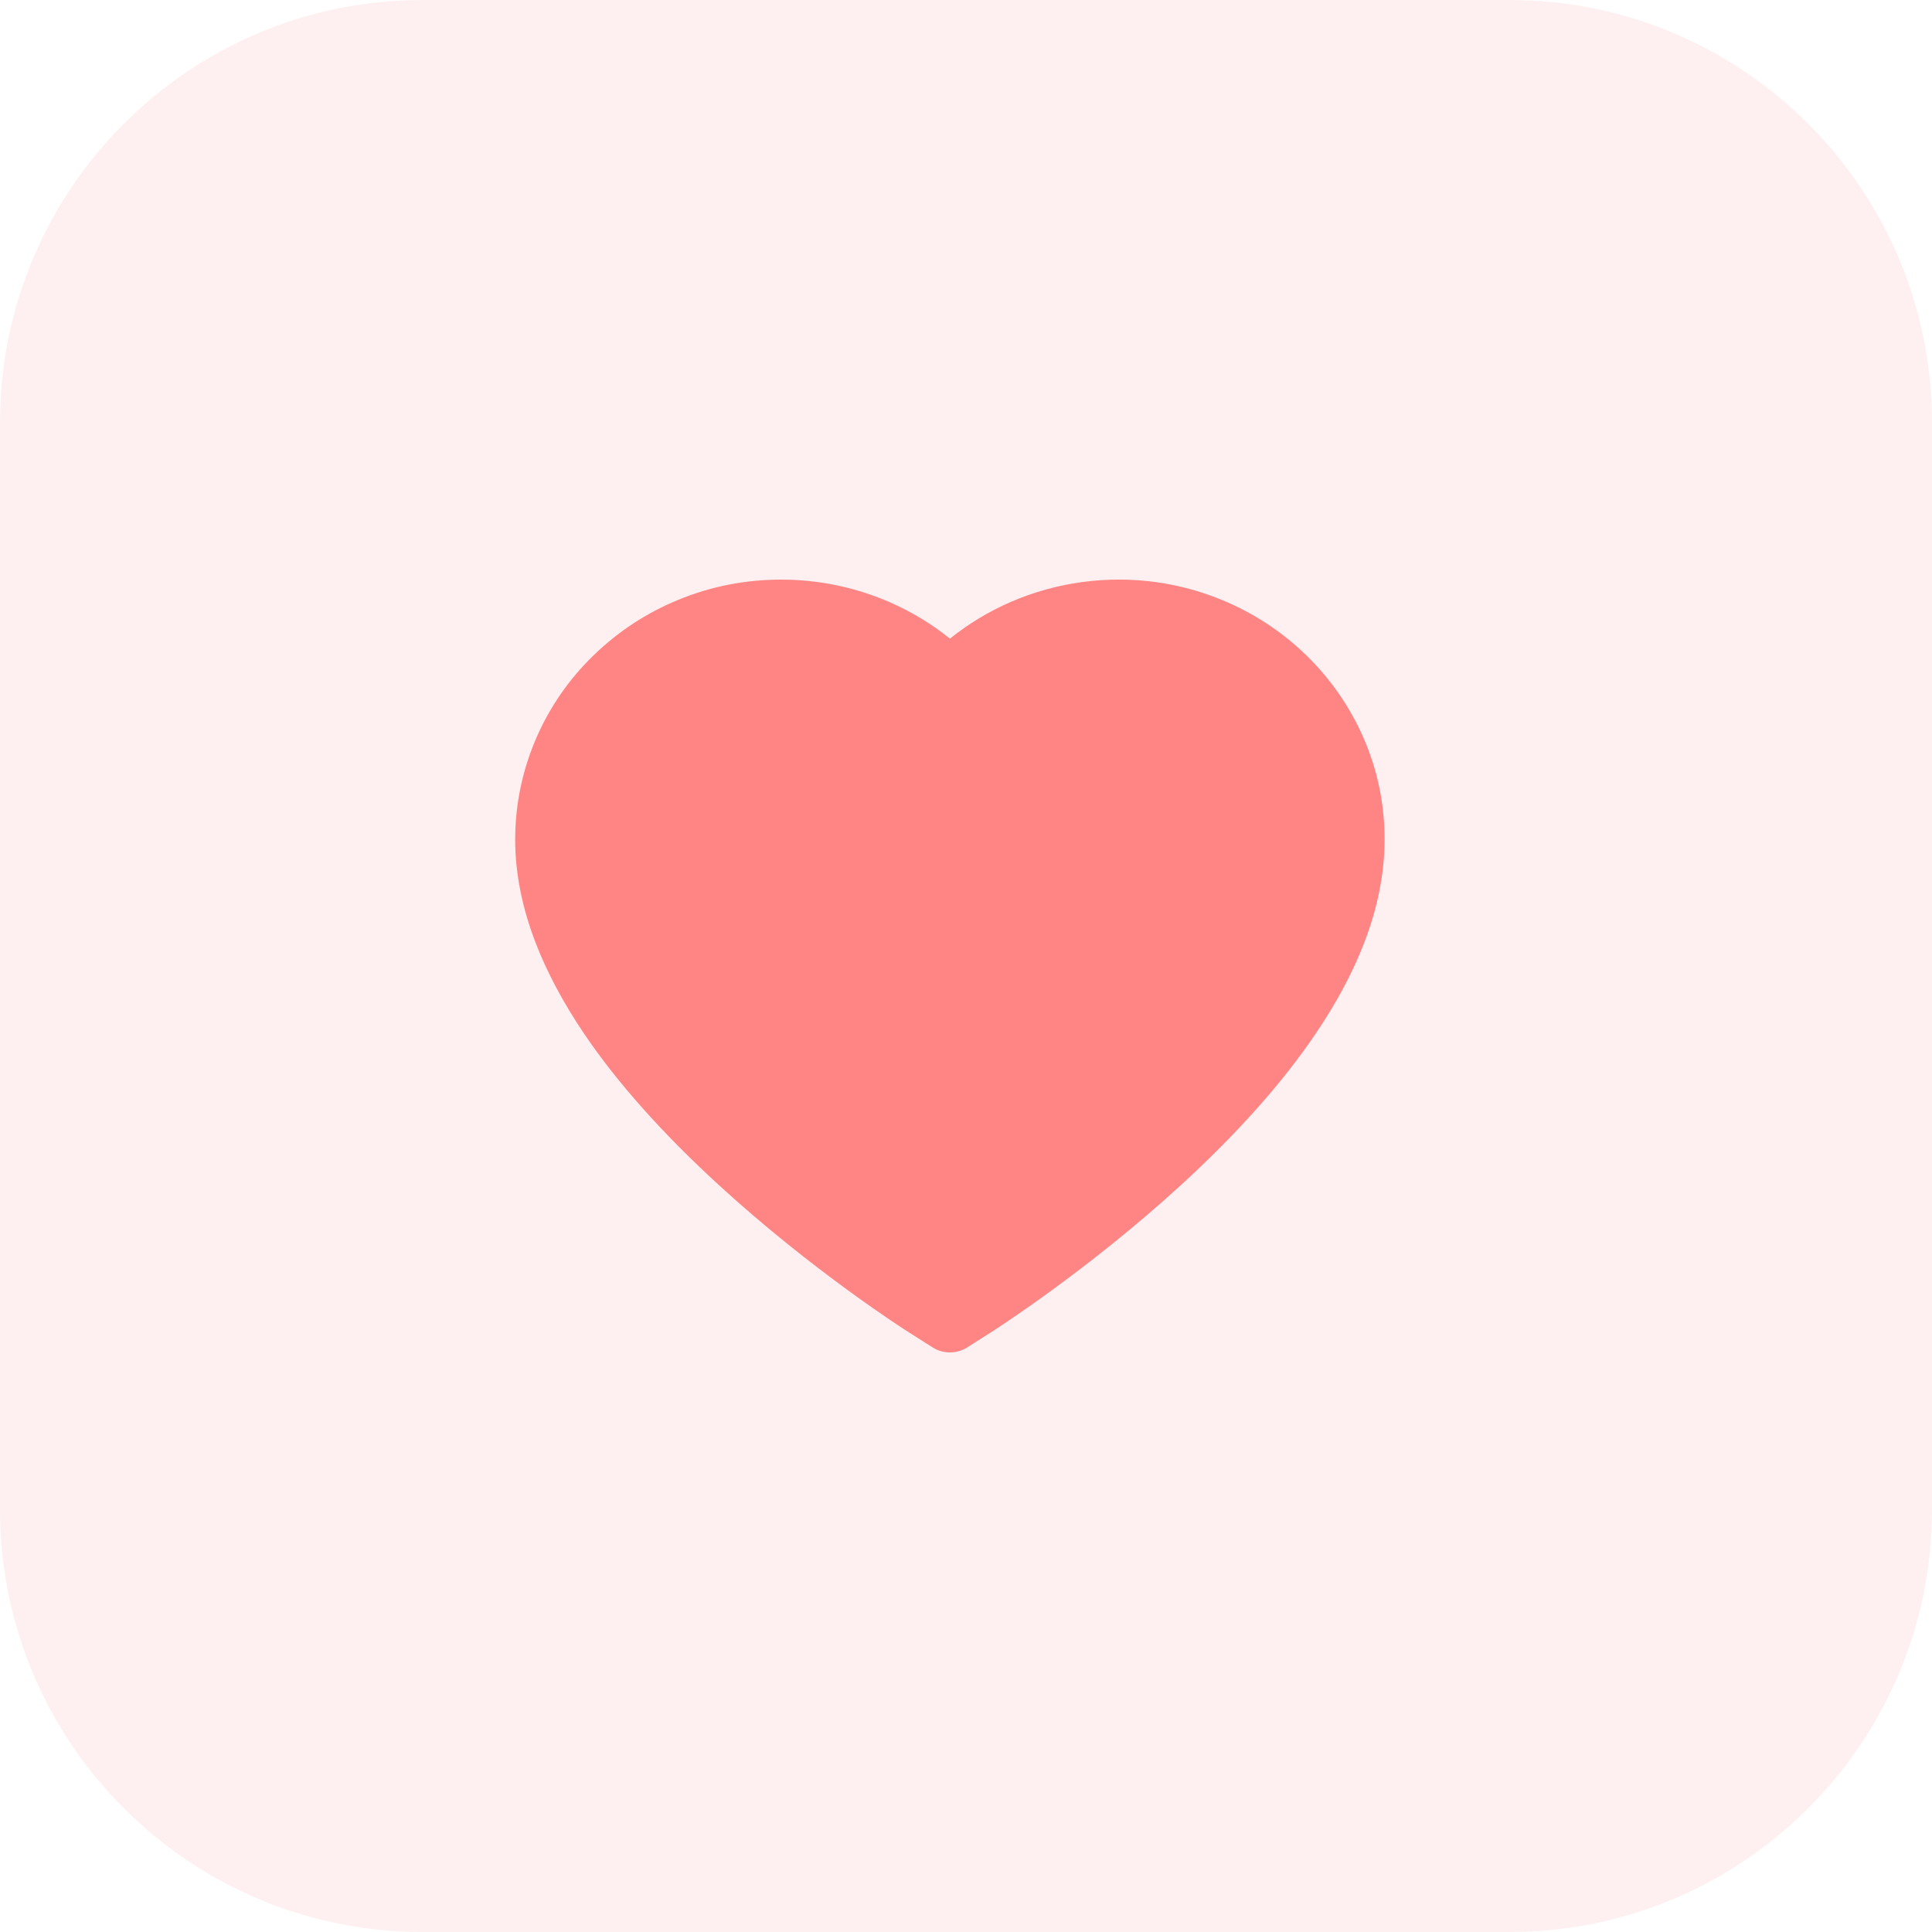
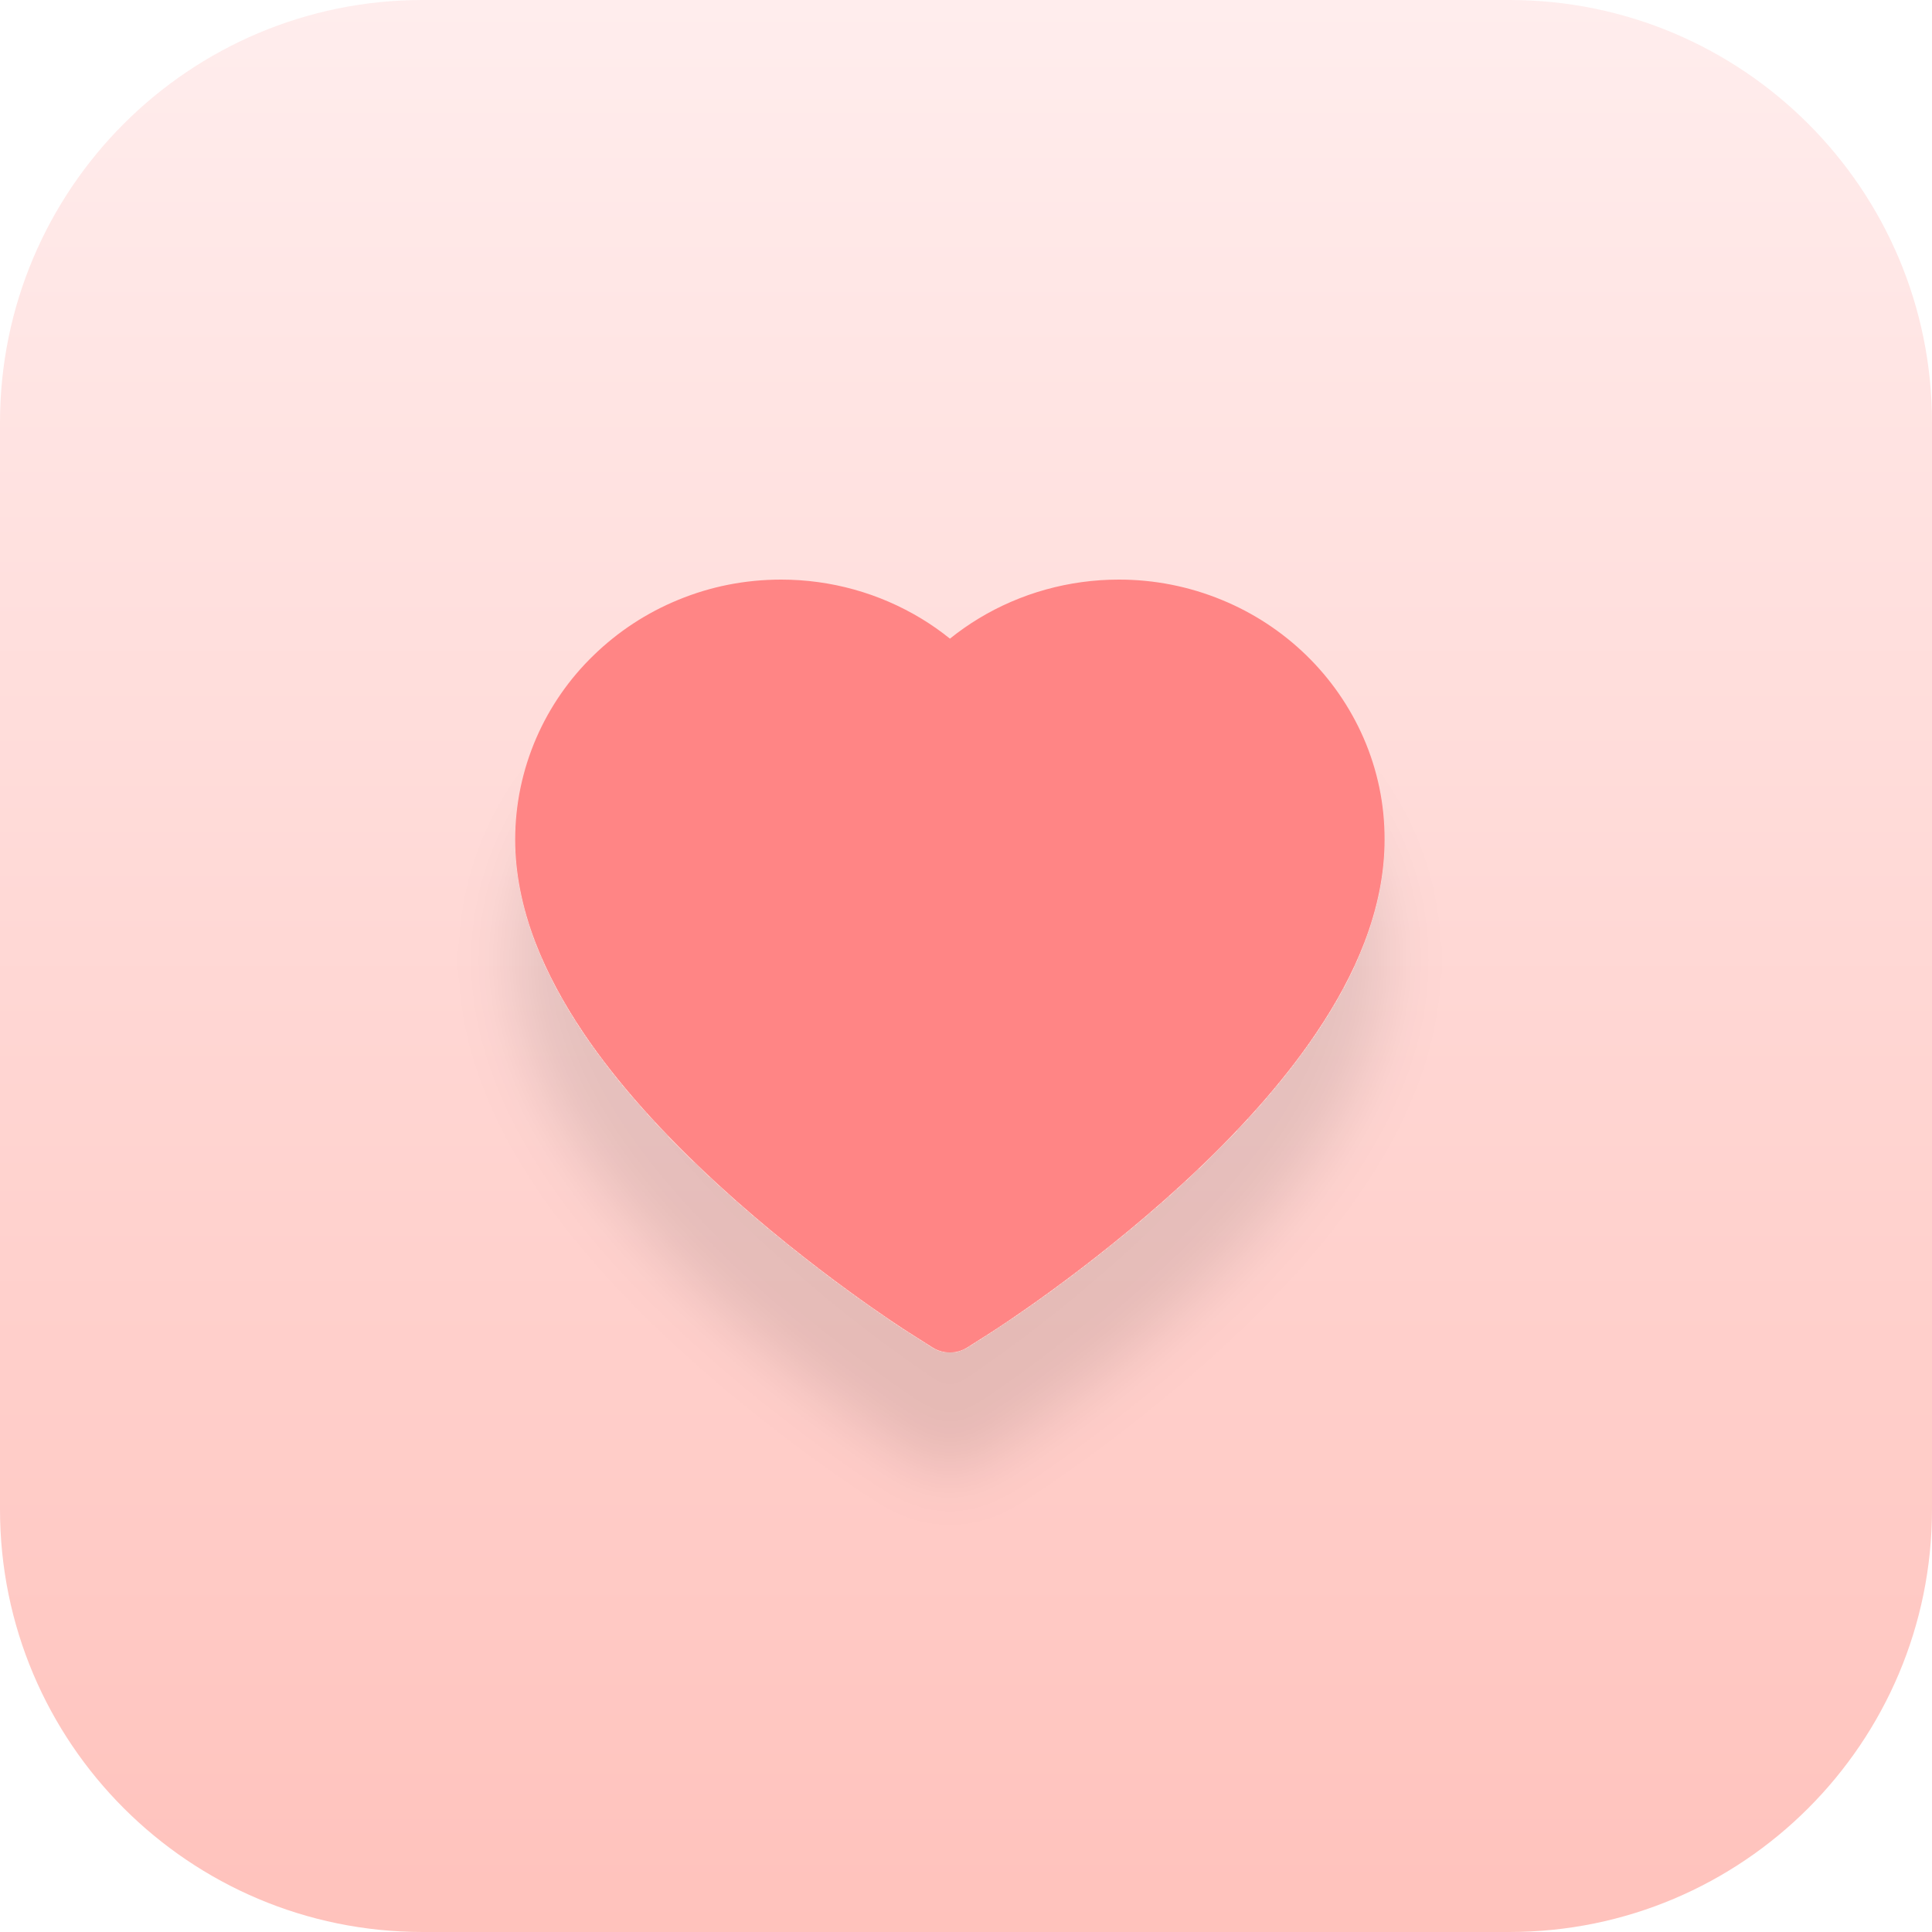
<svg xmlns="http://www.w3.org/2000/svg" width="32" height="32" viewBox="0 0 32 32" fill="none">
-   <rect width="32" height="32" rx="7" fill="#FEF0F0" />
-   <path d="M22.585 12.223C22.361 11.71 22.039 11.245 21.637 10.854C21.233 10.461 20.758 10.15 20.236 9.936C19.695 9.713 19.115 9.599 18.529 9.6C17.708 9.6 16.906 9.823 16.209 10.245C16.043 10.346 15.884 10.457 15.734 10.578C15.584 10.457 15.426 10.346 15.259 10.245C14.562 9.823 13.761 9.6 12.939 9.6C12.347 9.6 11.774 9.712 11.232 9.936C10.709 10.151 10.237 10.46 9.832 10.854C9.428 11.244 9.106 11.71 8.883 12.223C8.652 12.757 8.533 13.325 8.533 13.908C8.533 14.459 8.647 15.033 8.872 15.617C9.06 16.105 9.33 16.611 9.675 17.122C10.222 17.931 10.974 18.774 11.907 19.629C13.454 21.047 14.986 22.026 15.051 22.066L15.446 22.317C15.621 22.428 15.846 22.428 16.021 22.317L16.416 22.066C16.481 22.024 18.011 21.047 19.56 19.629C20.493 18.774 21.245 17.931 21.791 17.122C22.137 16.611 22.408 16.105 22.595 15.617C22.82 15.033 22.933 14.459 22.933 13.908C22.935 13.325 22.817 12.757 22.585 12.223Z" fill="#FF8585" />
+   <path d="M0 7C0 3.134 3.134 0 7 0H25C28.866 0 32 3.134 32 7V25C32 28.866 28.866 32 25 32H7C3.134 32 0 28.866 0 25V7Z" fill="url(#paint0_linear_60_135)" />
+   <g filter="url(#filter0_d_60_135)">
+     <path d="M22.585 12.223C22.361 11.71 22.039 11.245 21.637 10.854C21.233 10.461 20.758 10.15 20.236 9.936C19.695 9.713 19.115 9.599 18.529 9.6C17.708 9.6 16.906 9.823 16.209 10.245C16.043 10.346 15.884 10.457 15.734 10.578C15.584 10.457 15.426 10.346 15.259 10.245C14.562 9.823 13.761 9.6 12.939 9.6C12.347 9.6 11.774 9.712 11.232 9.936C10.709 10.151 10.237 10.46 9.832 10.854C9.428 11.244 9.106 11.71 8.883 12.223C8.652 12.757 8.533 13.325 8.533 13.908C8.533 14.459 8.647 15.033 8.872 15.617C9.06 16.105 9.33 16.611 9.675 17.122C10.222 17.931 10.974 18.774 11.907 19.629C13.454 21.047 14.986 22.026 15.051 22.066L15.446 22.317C15.621 22.428 15.846 22.428 16.021 22.317L16.416 22.066C16.481 22.024 18.011 21.047 19.56 19.629C20.493 18.774 21.245 17.931 21.791 17.122C22.137 16.611 22.408 16.105 22.595 15.617C22.82 15.033 22.933 14.459 22.933 13.908C22.935 13.325 22.817 12.757 22.585 12.223Z" fill="#FF8585" />
+   </g>
+   <defs>
+     <filter id="filter0_d_60_135" x="7.533" y="9.6" width="16.4" height="15.8" filterUnits="userSpaceOnUse" color-interpolation-filters="sRGB">
+       <feFlood flood-opacity="0" result="BackgroundImageFix" />
+       <feColorMatrix in="SourceAlpha" type="matrix" values="0 0 0 0 0 0 0 0 0 0 0 0 0 0 0 0 0 0 127 0" result="hardAlpha" />
+       <feOffset dy="2" />
+       <feGaussianBlur stdDeviation="0.5" />
+       <feComposite in2="hardAlpha" operator="out" />
+       <feColorMatrix type="matrix" values="0 0 0 0 0 0 0 0 0 0 0 0 0 0 0 0 0 0 0.1 0" />
+       <feBlend mode="normal" in2="BackgroundImageFix" result="effect1_dropShadow_60_135" />
+       <feBlend mode="normal" in="SourceGraphic" in2="effect1_dropShadow_60_135" result="shape" />
+     </filter>
+     <linearGradient id="paint0_linear_60_135" x1="16" y1="0" x2="16" y2="32" gradientUnits="userSpaceOnUse">
+       <stop stop-color="#FFEDED" />
+       <stop offset="1" stop-color="#FFC2BC" />
+     </linearGradient>
+   </defs>
</svg>
